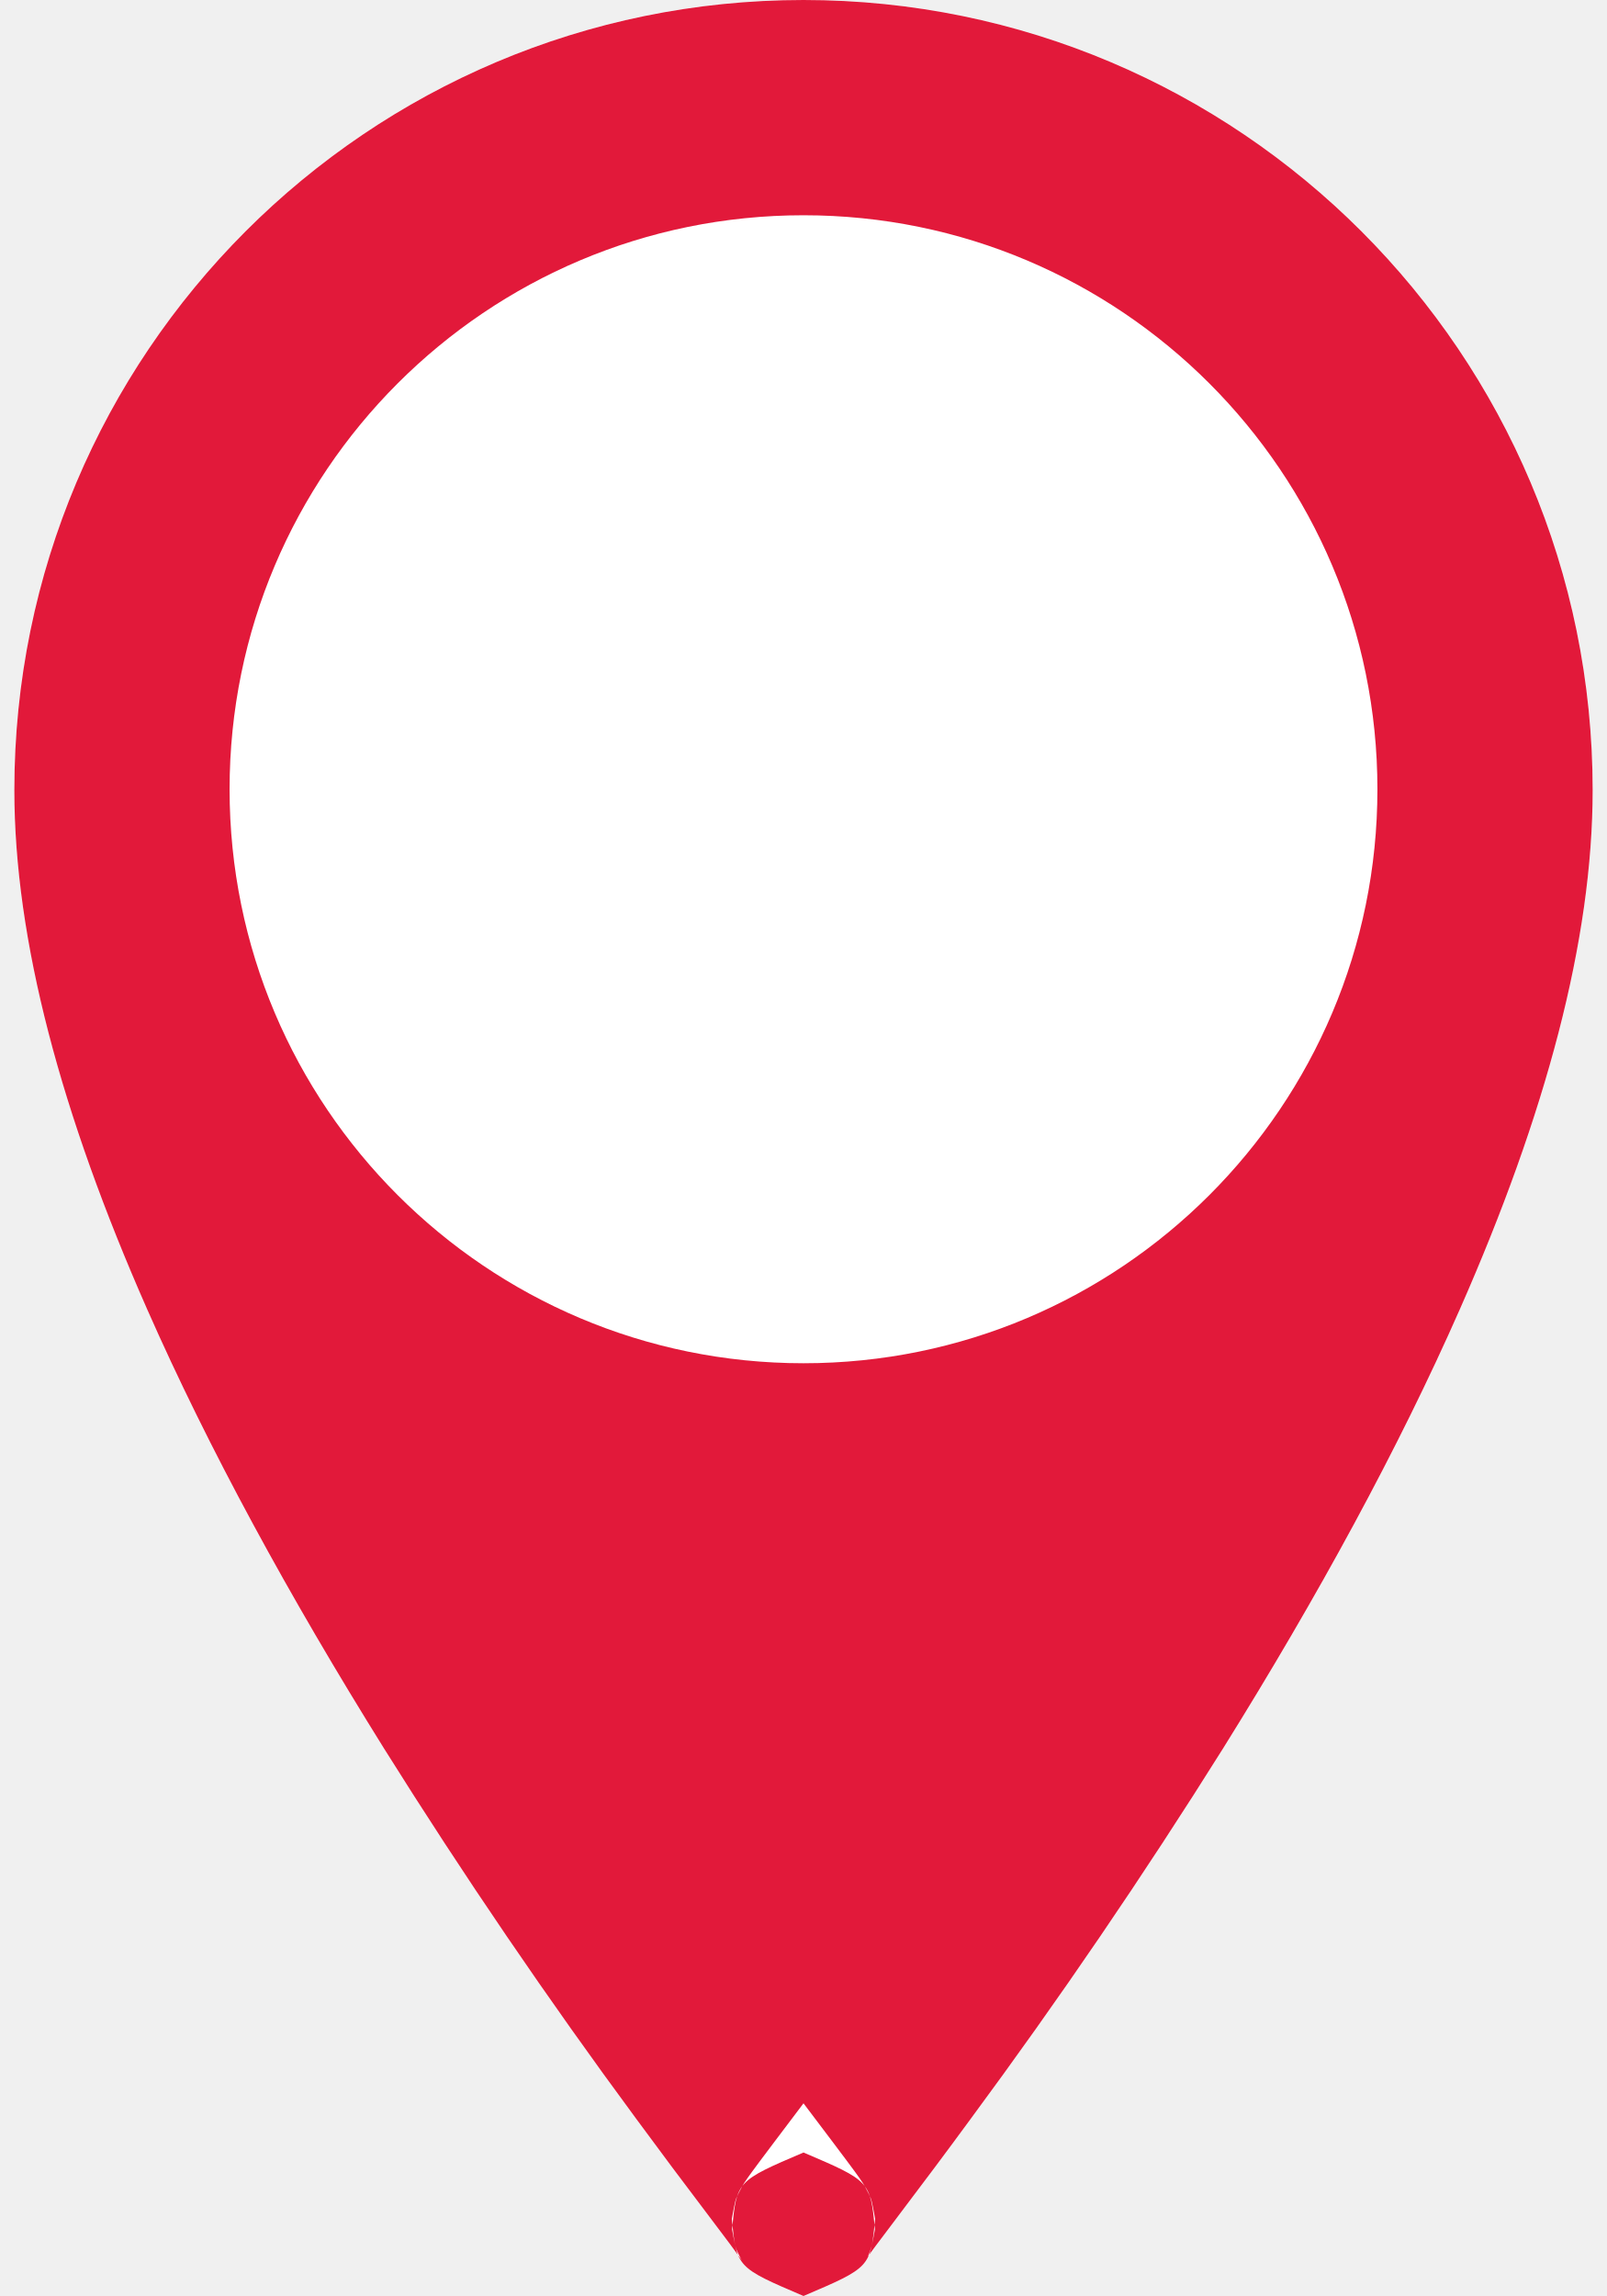
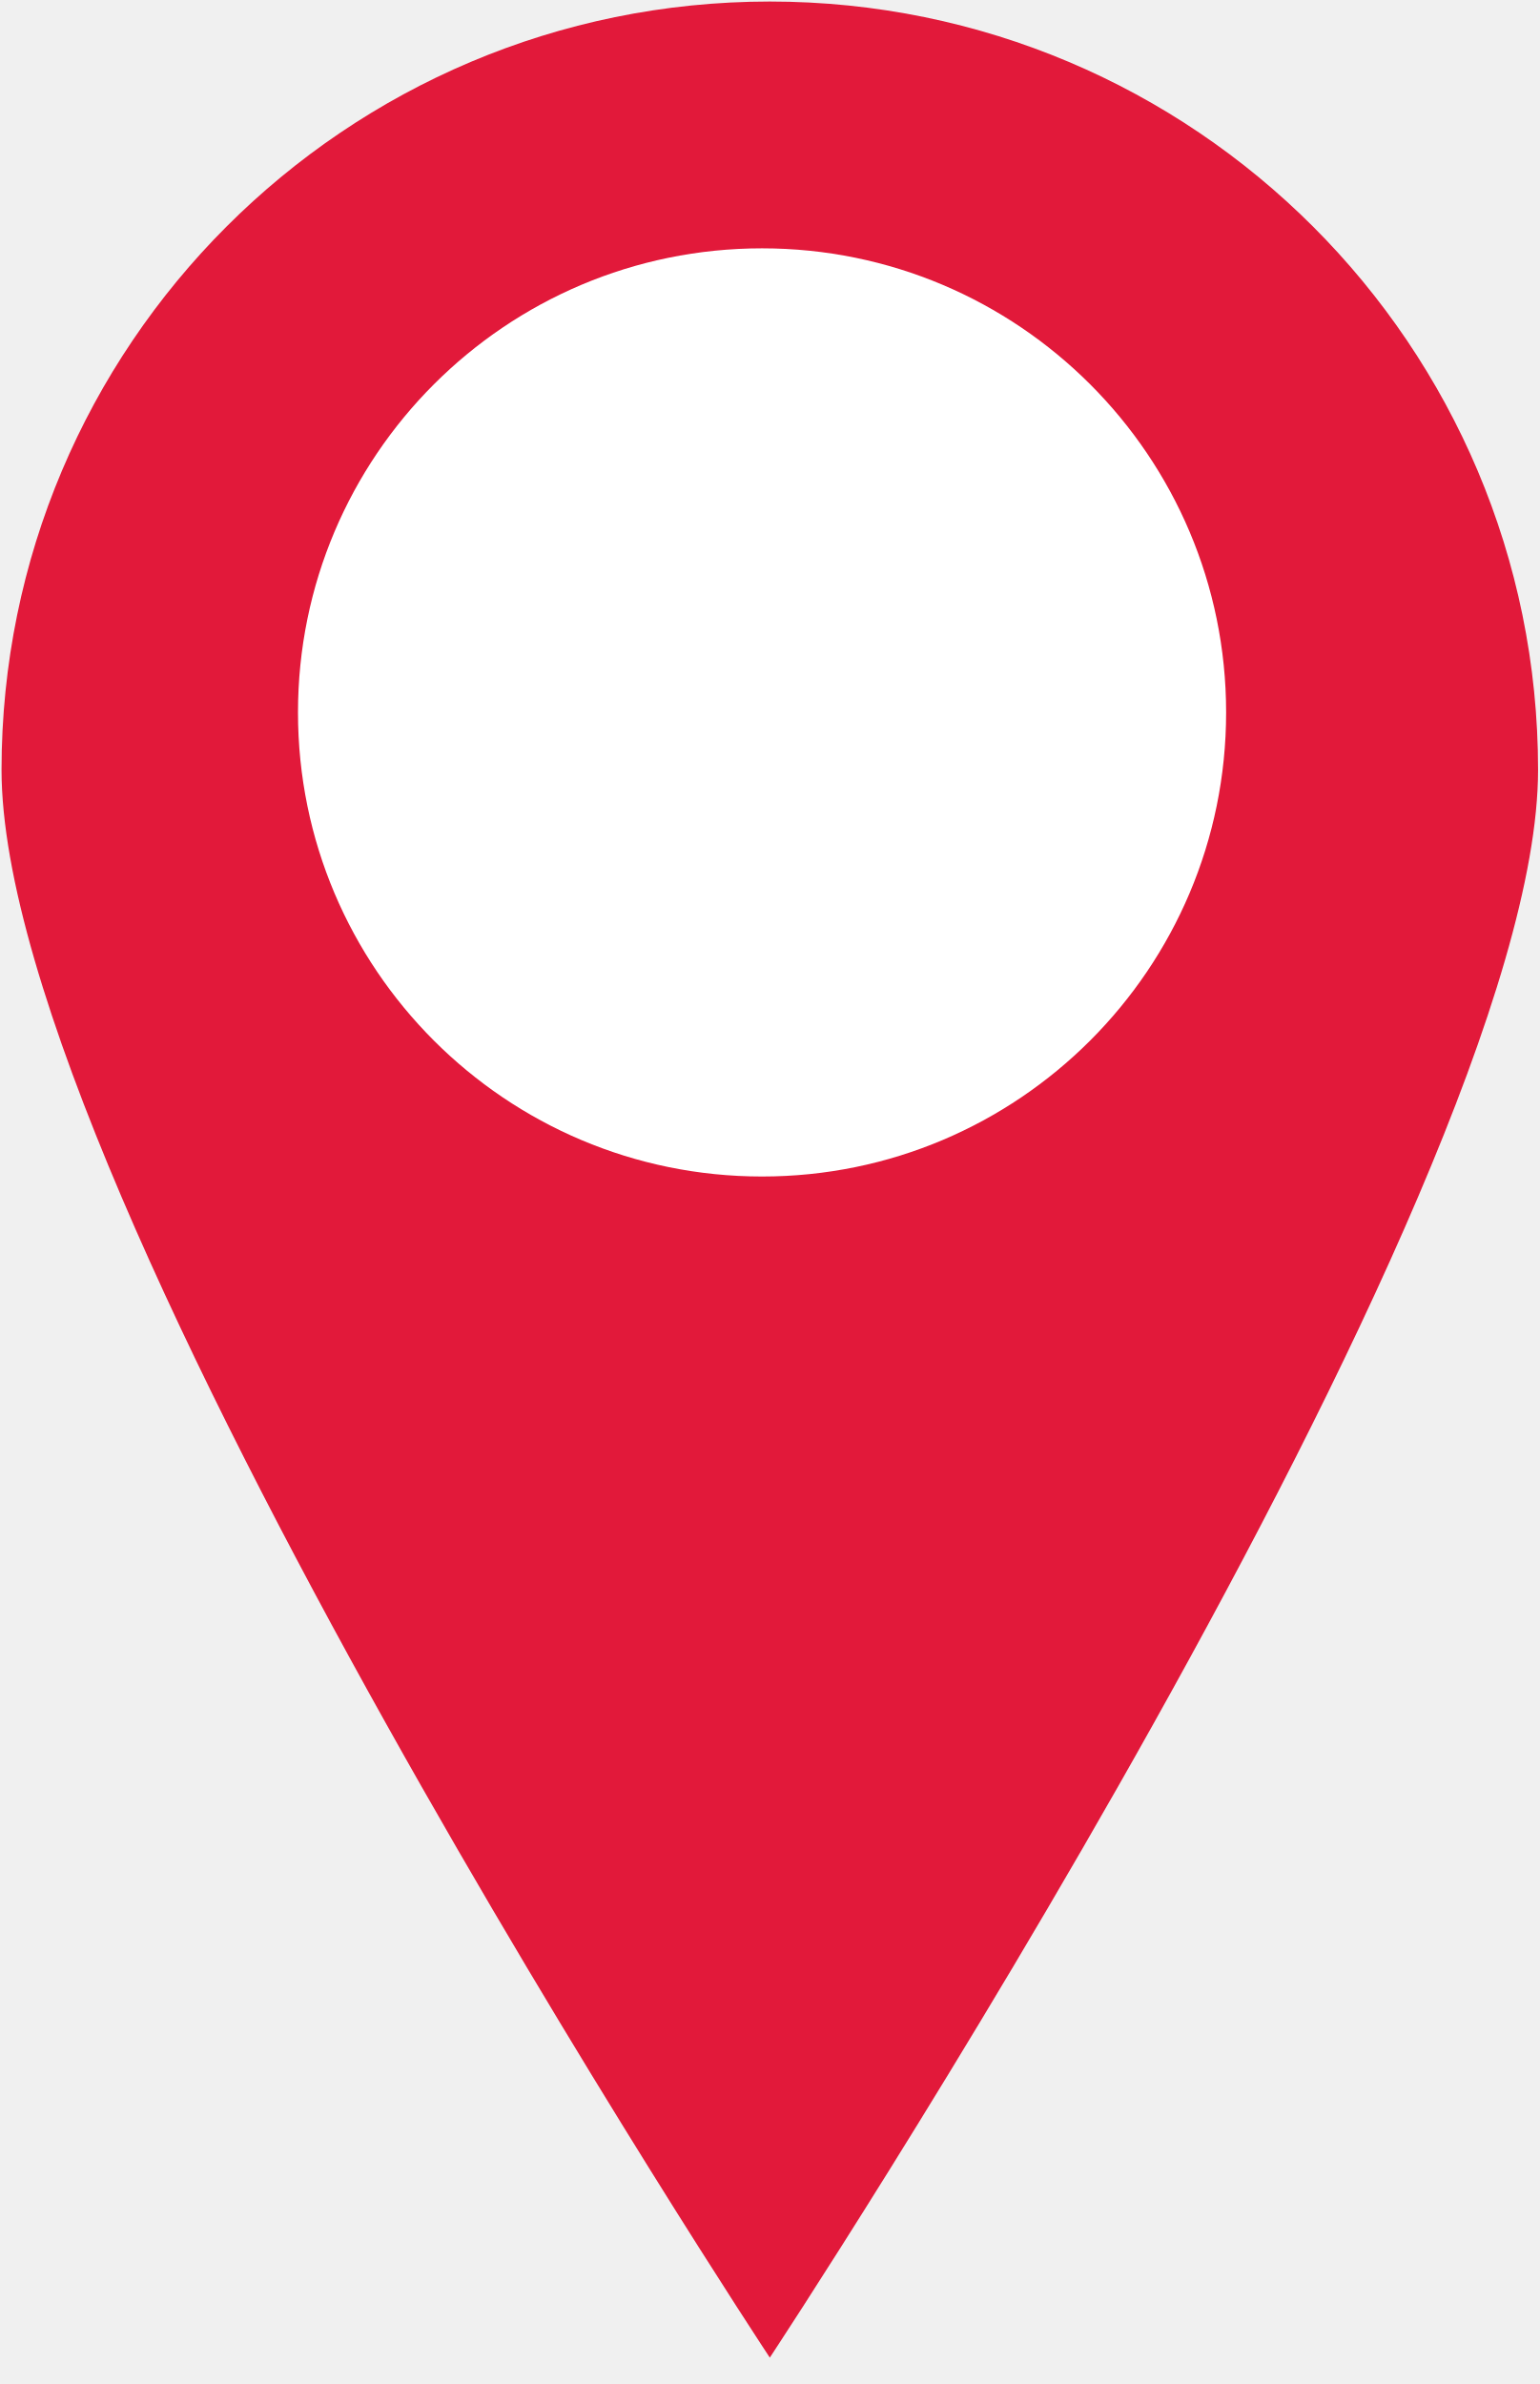
- <svg xmlns="http://www.w3.org/2000/svg" xmlns:xlink="http://www.w3.org/1999/xlink" width="28" height="40" viewBox="0 0 28 40">
-   <defs>
-     <path id="a" d="M30.506 47.313c.21.279.313.416.393.526.057.078.099.138.134.192.037.058.037.058.105.192.05.104.05.104.11.433-.082.846-.082.846-1.248 1.344-1.166-.498-1.166-.498-1.249-1.344.061-.329.061-.329.111-.433.068-.134.068-.134.105-.192.035-.054.077-.114.134-.192.08-.11.183-.247.393-.526l.506-.67.506.67zM30 47.5c-1.163.497-1.163.497-1.245 1.339.06.322.06.322.106.416.054.107.054.107.066.124a28.947 28.947 0 0 0-.416-.56c-.705-.933-.946-1.254-1.42-1.898a102.35 102.35 0 0 1-4.4-6.46c-1.656-2.655-3.055-5.22-4.129-7.656-1.495-3.393-2.312-6.426-2.312-9.04C16.25 16.163 22.406 10 30 10s13.75 6.163 13.75 13.765c0 2.614-.817 5.647-2.312 9.04-1.074 2.436-2.473 5.001-4.128 7.656a102.35 102.35 0 0 1-4.402 6.46c-.473.644-.714.965-1.419 1.899-.2.265-.298.395-.366.489.062-.148.062-.148.122-.47-.082-.842-.082-.842-1.245-1.339zm0-13.75c5.523 0 10-4.477 10-10s-4.477-10-10-10-10 4.477-10 10 4.477 10 10 10z" />
-   </defs>
-   <g fill="none" fill-rule="evenodd" transform="translate(-16 -10)">
-     <path d="M0 0h60v60H0z" />
-     <path fill="#FFF" d="M30 33.75c-5.523 0-10-4.477-10-10s4.477-10 10-10 10 4.477 10 10-4.477 10-10 10z" />
-     <mask id="b" fill="#fff">
-       <use xlink:href="#a" />
-     </mask>
-     <use fill="#FFF" fill-rule="nonzero" xlink:href="#a" />
-     <g fill="#E2193A" mask="url(#b)">
-       <path d="M0 0h60v60H0z" />
-     </g>
+ <svg xmlns="http://www.w3.org/2000/svg" width="31" height="48" viewBox="0 0 31 48">
+   <g fill="none" fill-rule="evenodd">
+     <path fill="#E2193A" d="M30.969 15.5c0 8.547-15.469 31.969-15.469 31.969S.031 24.047.031 15.5C.031 6.957 6.955.031 15.5.031c8.543 0 15.469 6.926 15.469 15.469z" />
+     <path fill="#FFF" d="M24.688 14.344c0 5.16-4.186 9.344-9.344 9.344A9.343 9.343 0 0 1 6 14.344C6 9.186 10.183 5 15.344 5c5.158 0 9.344 4.186 9.344 9.344z" />
  </g>
</svg>
